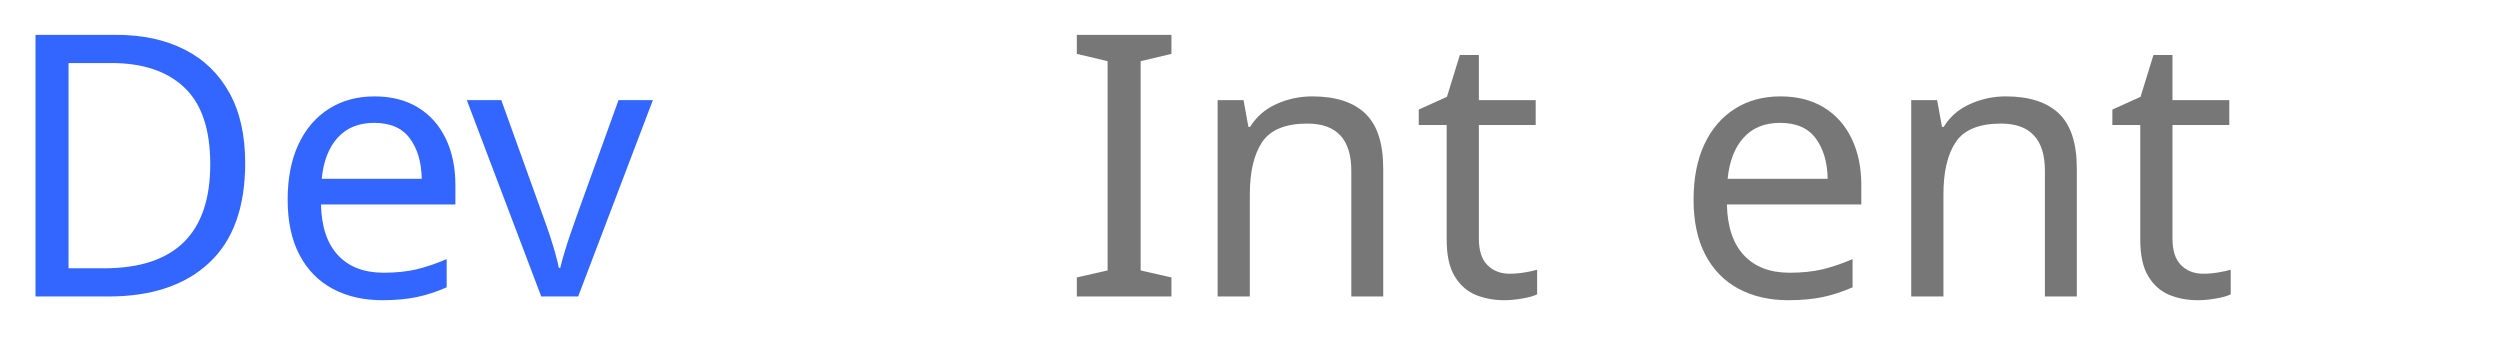
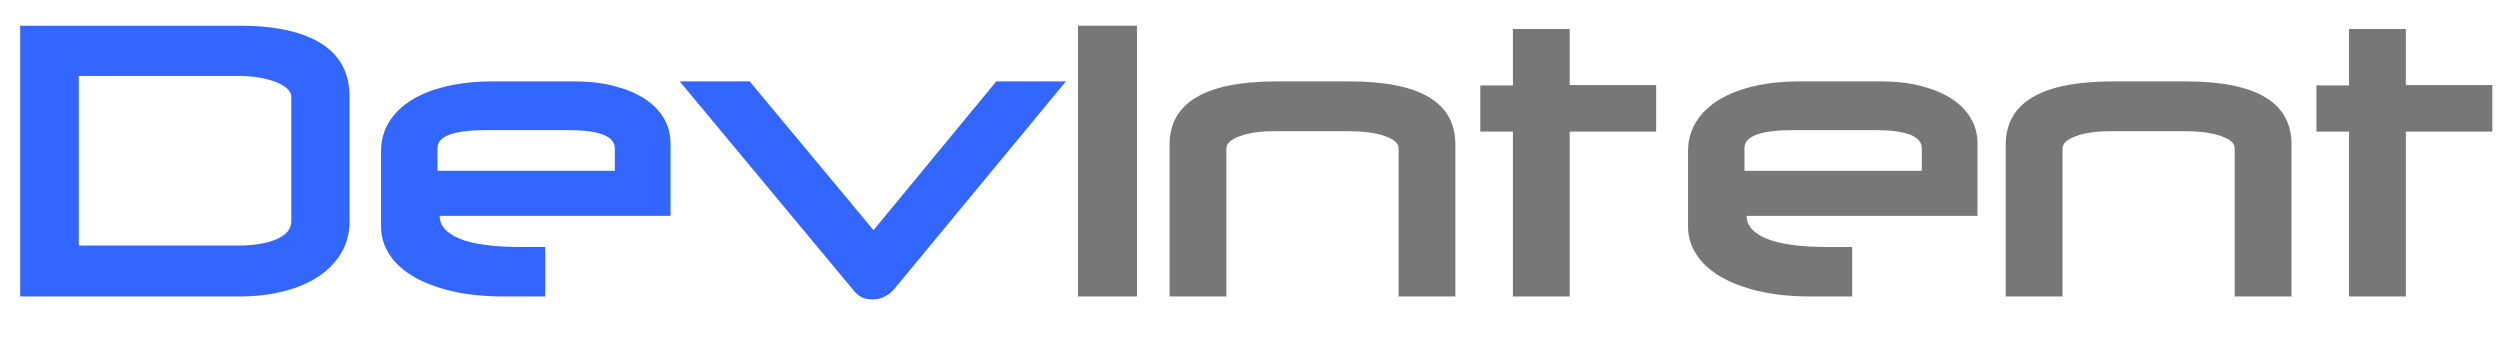
<svg xmlns="http://www.w3.org/2000/svg" width="100%" height="100%" viewBox="0 0 2256 309" version="1.1" xml:space="preserve" style="fill-rule:evenodd;clip-rule:evenodd;stroke-linejoin:round;stroke-miterlimit:1.414;">
-   <g id="text2985">
-     <g transform="matrix(8.26616,0,0,8.26616,0,267.545)">
-       <text x="0px" y="0px" style="font-family:'Neuropolitical', sans-serif;font-size:40px;fill:#36f;">Dev</text>
-       <text x="115.96px" y="0px" style="font-family:'Neuropolitical', sans-serif;font-size:40px;fill:#777;">Int<tspan x="182.68px 217.24px " y="0px 0px ">en</tspan>t</text>
+   <g id="text2985" transform="matrix(8.26616,0,0,8.26616,0,267.545)">
+     <path d="M38.16,-8.2C38.16,-6.92 37.86,-5.773 37.26,-4.76C36.66,-3.747 35.827,-2.887 34.76,-2.18C33.693,-1.473 32.42,-0.933 30.94,-0.56C29.46,-0.187 27.84,0 26.08,0L2.2,0L2.2,-29.56L26.16,-29.56C30.027,-29.56 32.993,-28.913 35.06,-27.62C37.127,-26.327 38.16,-24.387 38.16,-21.8L38.16,-8.2ZM31.8,-21.8C31.8,-22.12 31.647,-22.42 31.34,-22.7C31.033,-22.98 30.62,-23.22 30.1,-23.42C29.58,-23.62 28.973,-23.78 28.28,-23.9C27.587,-24.02 26.84,-24.08 26.04,-24.08L8.6,-24.08L8.6,-5.56L25.96,-5.56C27.72,-5.56 29.133,-5.793 30.2,-6.26C31.267,-6.727 31.8,-7.373 31.8,-8.2L31.8,-21.8Z" style="fill:rgb(51,102,255);fill-rule:nonzero;" />
+     <path d="M48,-8.8C48,-7.733 48.733,-6.9 50.2,-6.3C51.667,-5.7 53.933,-5.4 57,-5.4L59.52,-5.4L59.52,0L55.04,0C52.8,0 50.84,-0.207 49.16,-0.62C47.48,-1.033 46.08,-1.587 44.96,-2.28C43.84,-2.973 43,-3.78 42.44,-4.7C41.88,-5.62 41.6,-6.587 41.6,-7.6L41.6,-15.88C41.6,-17.053 41.893,-18.113 42.48,-19.06C43.067,-20.007 43.893,-20.807 44.96,-21.46C46.027,-22.113 47.307,-22.613 48.8,-22.96C50.293,-23.307 51.96,-23.48 53.8,-23.48L62.8,-23.48C64.293,-23.48 65.68,-23.32 66.96,-23C68.24,-22.68 69.34,-22.233 70.26,-21.66C71.18,-21.087 71.9,-20.38 72.42,-19.54C72.94,-18.7 73.2,-17.76 73.2,-16.72L73.2,-8.8L48,-8.8ZM67.12,-16.16C67.12,-17.493 65.44,-18.16 62.08,-18.16L53.08,-18.16C49.533,-18.16 47.76,-17.507 47.76,-16.2L47.76,-13.72L67.12,-13.72L67.12,-16.16Z" style="fill:rgb(51,102,255);fill-rule:nonzero;" />
+     <path d="M97.68,-0.88C96.987,-0.08 96.2,0.32 95.32,0.32C94.787,0.32 94.353,0.233 94.02,0.06C93.687,-0.113 93.36,-0.413 93.04,-0.84L74.2,-23.48L81.84,-23.48L95.36,-7.24L108.76,-23.48L116.36,-23.48L97.68,-0.88Z" style="fill:rgb(51,102,255);fill-rule:nonzero;" />
+     <g transform="matrix(1,0,0,1,115.96,0)">
+       <rect x="1.72" y="-29.56" width="6.44" height="29.56" style="fill:rgb(119,119,119);fill-rule:nonzero;" />
+     </g>
+     <g transform="matrix(1,0,0,1,115.96,0)">
+       <path d="M36.72,0L36.72,-16.2C36.72,-16.733 36.213,-17.173 35.2,-17.52C34.187,-17.867 32.907,-18.04 31.36,-18.04L23.04,-18.04C21.573,-18.04 20.353,-17.86 19.38,-17.5C18.407,-17.14 17.92,-16.693 17.92,-16.16L17.92,0L11.72,0L11.72,-16.56C11.72,-21.173 15.627,-23.48 23.44,-23.48L31.36,-23.48C39.067,-23.48 42.92,-21.187 42.92,-16.6L42.92,0L36.72,0Z" style="fill:rgb(119,119,119);fill-rule:nonzero;" />
+     </g>
+     <g transform="matrix(1,0,0,1,115.96,0)">
+       <path d="M55.4,-18L55.4,0L49.2,0L49.2,-18L45.64,-18L45.64,-23.04L49.2,-23.04L49.2,-29.2L55.4,-29.2L55.4,-23.08L64.84,-23.08L64.84,-18L55.4,-18Z" style="fill:rgb(119,119,119);fill-rule:nonzero;" />
+     </g>
+     <g transform="matrix(1,0,0,1,182.68,0)">
+       <path d="M8,-8.8C8,-7.733 8.733,-6.9 10.2,-6.3C11.667,-5.7 13.933,-5.4 17,-5.4L19.52,-5.4L19.52,0L15.04,0C12.8,0 10.84,-0.207 9.16,-0.62C7.48,-1.033 6.08,-1.587 4.96,-2.28C3.84,-2.973 3,-3.78 2.44,-4.7C1.88,-5.62 1.6,-6.587 1.6,-7.6L1.6,-15.88C1.6,-17.053 1.893,-18.113 2.48,-19.06C3.067,-20.007 3.893,-20.807 4.96,-21.46C6.027,-22.113 7.307,-22.613 8.8,-22.96C10.293,-23.307 11.96,-23.48 13.8,-23.48L22.8,-23.48C24.293,-23.48 25.68,-23.32 26.96,-23C28.24,-22.68 29.34,-22.233 30.26,-21.66C31.18,-21.087 31.9,-20.38 32.42,-19.54C32.94,-18.7 33.2,-17.76 33.2,-16.72L33.2,-8.8L8,-8.8ZM27.12,-16.16C27.12,-17.493 25.44,-18.16 22.08,-18.16L13.08,-18.16C9.533,-18.16 7.76,-17.507 7.76,-16.2L7.76,-13.72L27.12,-13.72L27.12,-16.16Z" style="fill:rgb(119,119,119);fill-rule:nonzero;" />
+     </g>
+     <g transform="matrix(1,0,0,1,182.68,0)">
+       <path d="M61.28,0L61.28,-16.2C61.28,-16.733 60.773,-17.173 59.76,-17.52C58.747,-17.867 57.467,-18.04 55.92,-18.04L47.6,-18.04C46.133,-18.04 44.913,-17.86 43.94,-17.5C42.967,-17.14 42.48,-16.693 42.48,-16.16L42.48,0L36.28,0L36.28,-16.56C36.28,-21.173 40.187,-23.48 48,-23.48L55.92,-23.48C63.627,-23.48 67.48,-21.187 67.48,-16.6L67.48,0L61.28,0Z" style="fill:rgb(119,119,119);fill-rule:nonzero;" />
+     </g>
+     <g transform="matrix(1,0,0,1,182.68,0)">
+       <path d="M79.96,-18L79.96,0L73.76,0L73.76,-18L70.2,-18L70.2,-23.04L73.76,-23.04L73.76,-29.2L79.96,-29.2L79.96,-23.08L89.4,-23.08L89.4,-18L79.96,-18Z" style="fill:rgb(119,119,119);fill-rule:nonzero;" />
    </g>
  </g>
</svg>
